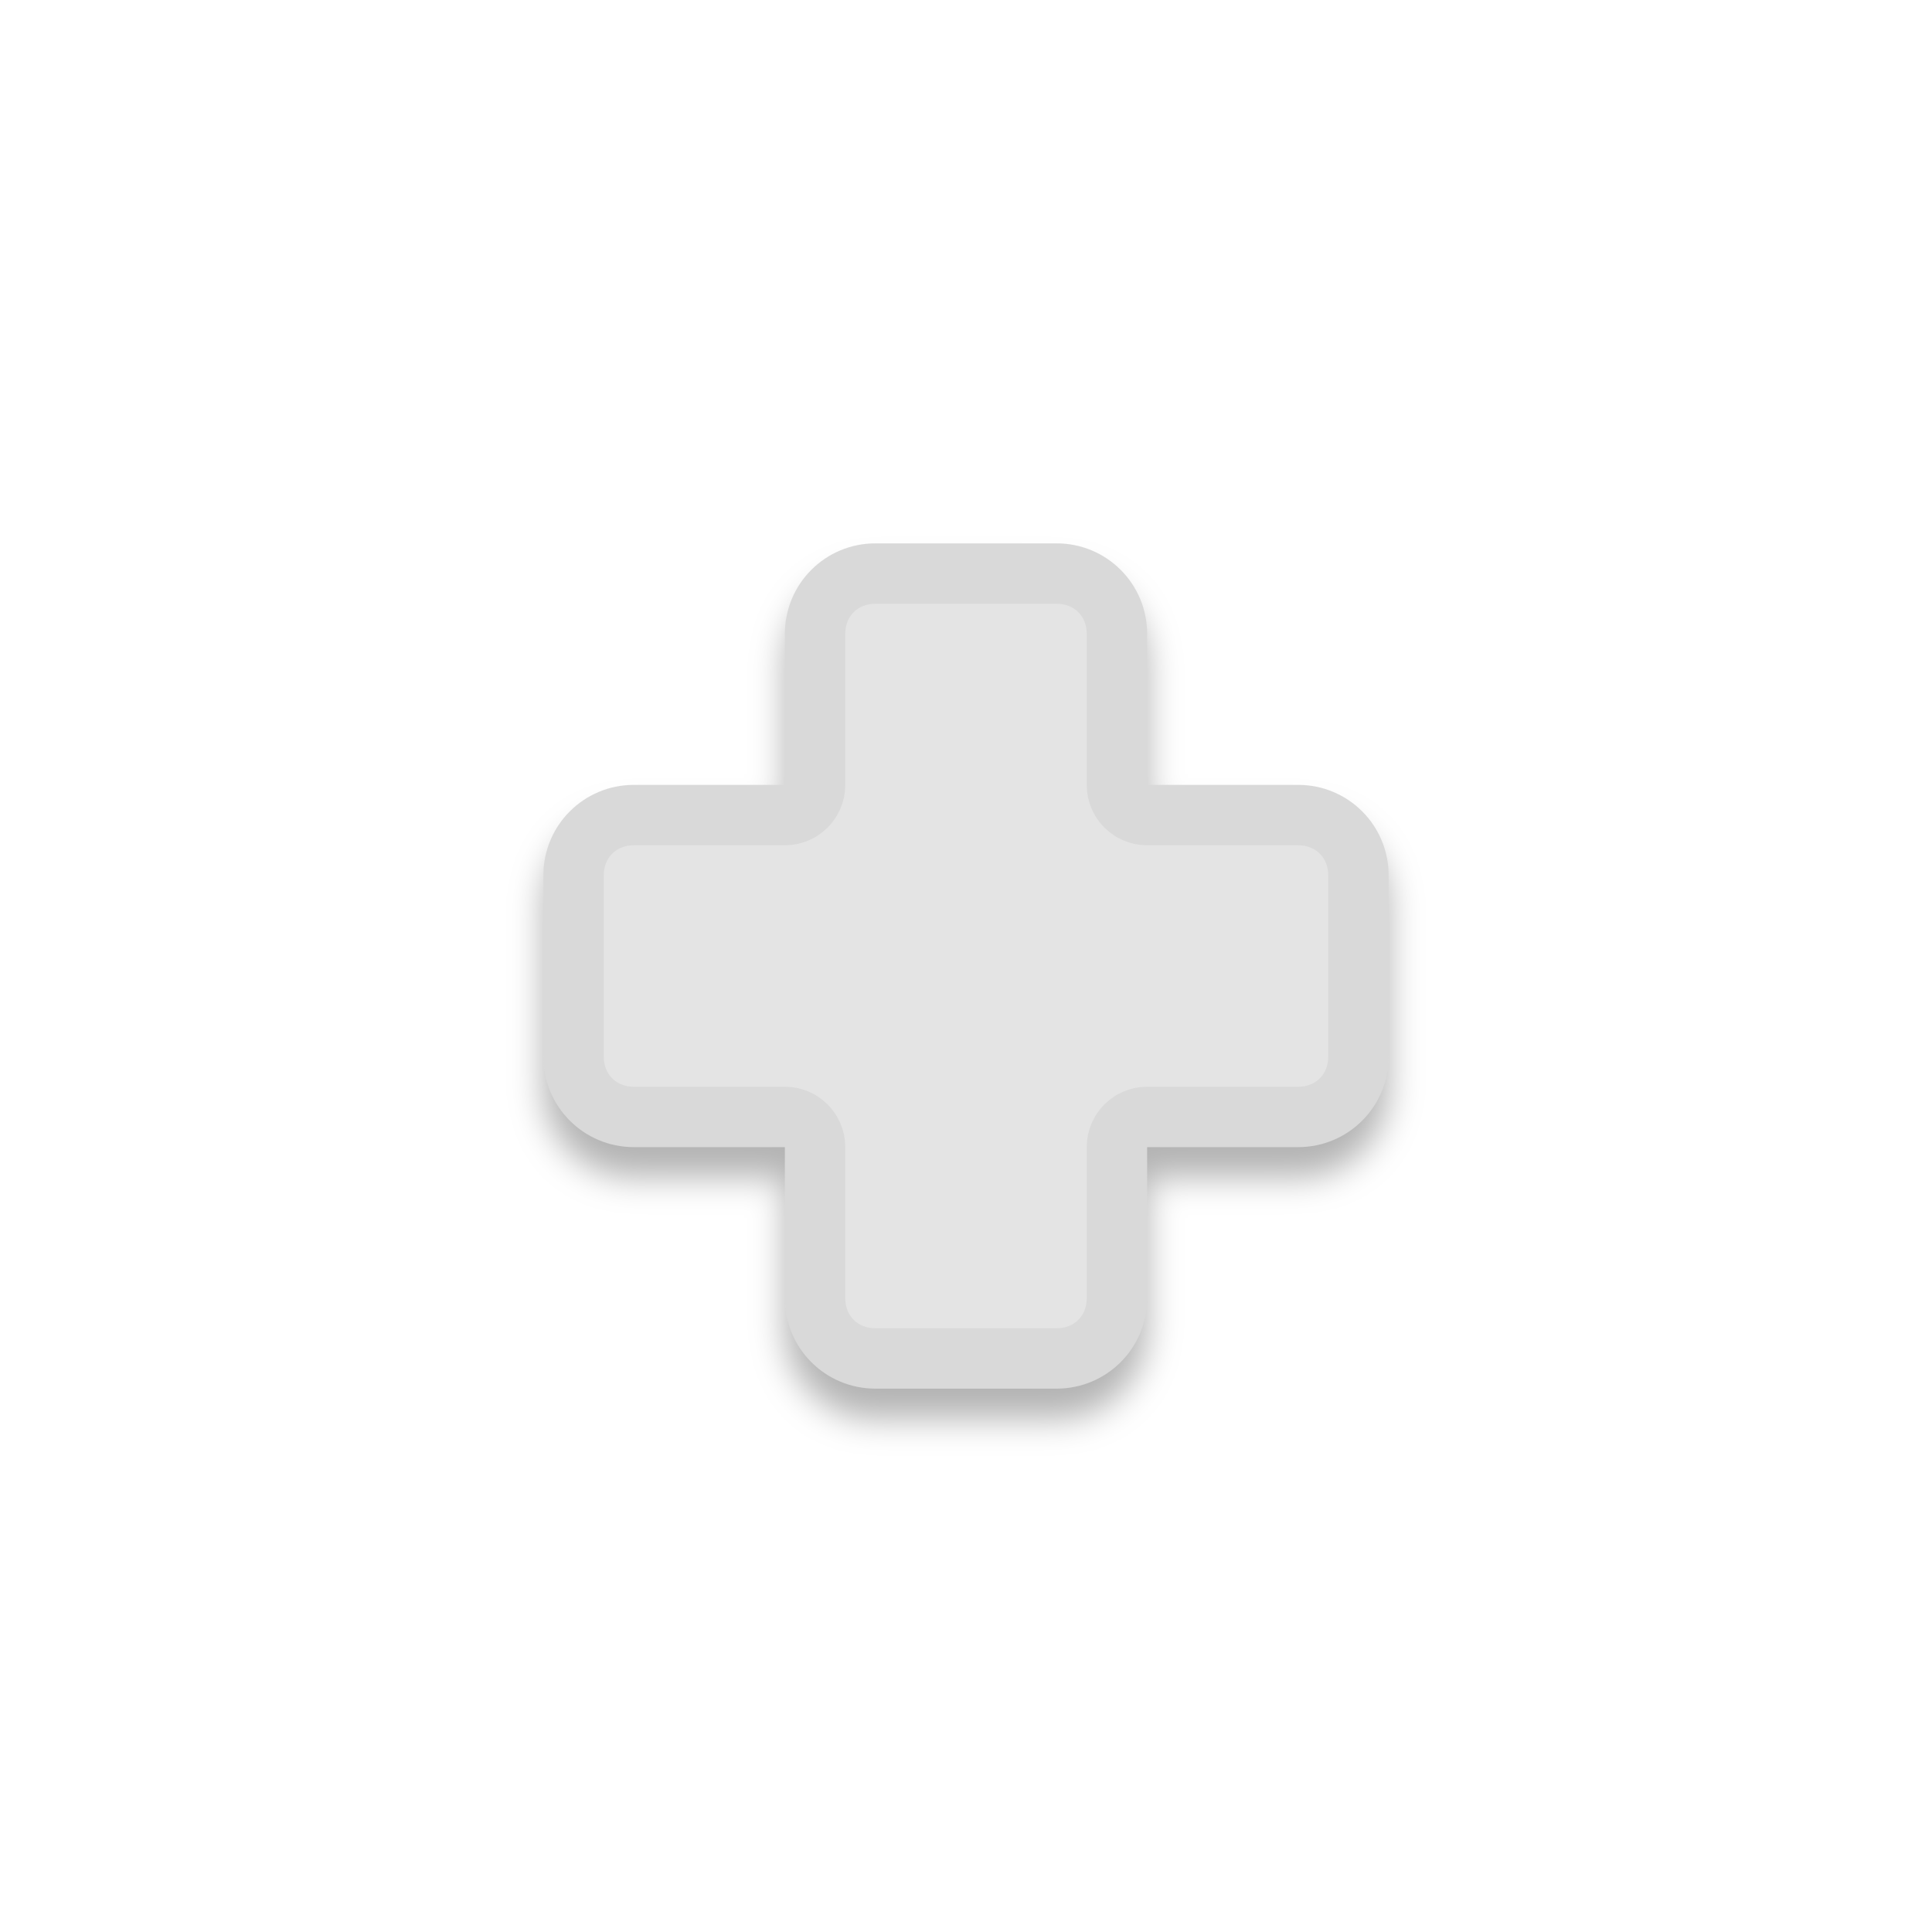
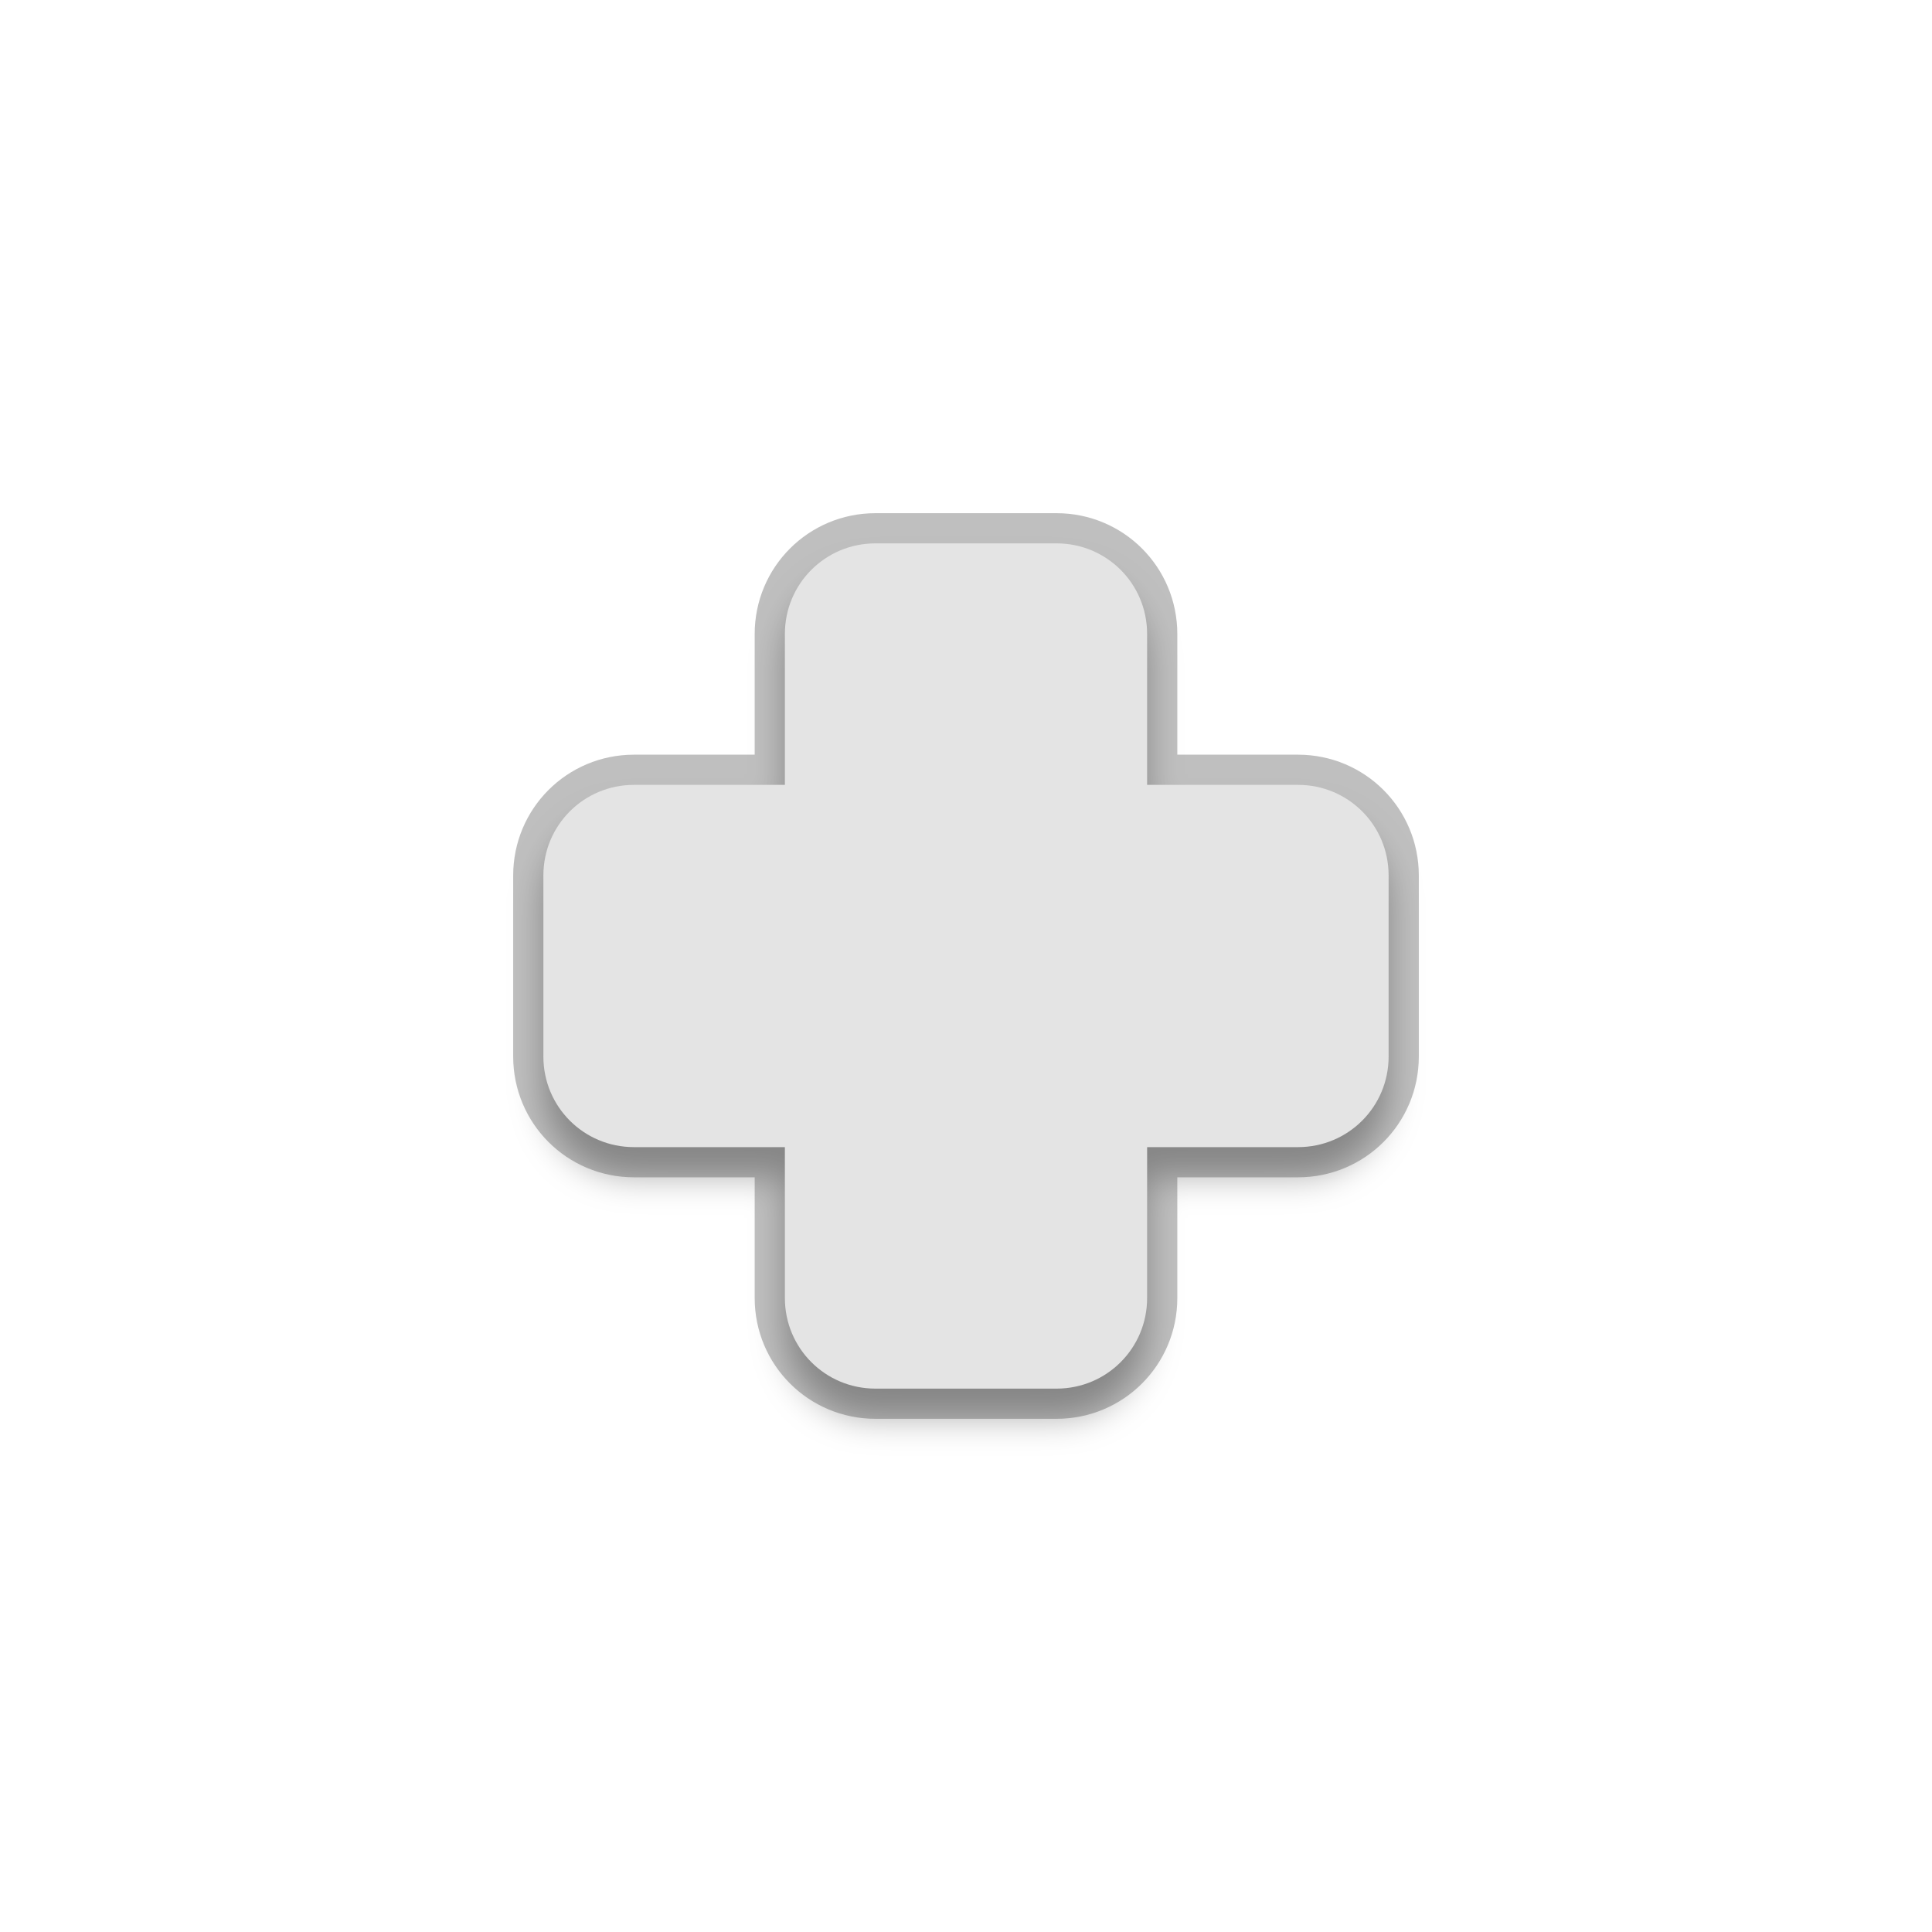
<svg xmlns="http://www.w3.org/2000/svg" id="svg2" width="32" height="32" version="1.1">
  <defs id="defs4">
    <filter id="filter851" style="color-interpolation-filters:sRGB" width="1.096" height="1.096" x="-.05" y="-.05">
      <feGaussianBlur id="feGaussianBlur853" stdDeviation=".28" />
    </filter>
  </defs>
-   <g id="layer1" transform="translate(0,-1020.362)">
-     <g id="g6972" style="display:inline" transform="translate(-315.0593,61.32957)">
-       <path id="path837" style="opacity:0.3;fill:#000000;fill-opacity:1;stroke:none;stroke-width:1.442;stroke-linecap:round;stroke-linejoin:round;stroke-miterlimit:4;stroke-dasharray:none;stroke-dashoffset:0;stroke-opacity:1;paint-order:normal;filter:url(#filter851)" d="m 329.559,968.533 c -0.831,0 -1.5,0.669 -1.5,1.5 v 2.5 h -2.5 c -0.831,0 -1.5,0.669 -1.5,1.5 v 3 c 0,0.831 0.669,1.5 1.5,1.5 h 2.5 v 2.5 c 0,0.831 0.669,1.5 1.5,1.5 h 3 c 0.831,0 1.5,-0.669 1.5,-1.5 v -2.5 h 2.5 c 0.831,0 1.5,-0.669 1.5,-1.5 v -3 c 0,-0.831 -0.669,-1.5 -1.5,-1.5 h -2.5 v -2.5 c 0,-0.831 -0.669,-1.5 -1.5,-1.5 z" />
-       <path id="rect825" style="opacity:1;fill:#e4e4e4;fill-opacity:1;stroke:none;stroke-width:1.442;stroke-linecap:round;stroke-linejoin:round;stroke-miterlimit:4;stroke-dasharray:none;stroke-dashoffset:0;stroke-opacity:1;paint-order:normal" transform="translate(315.0593,959.0326)" d="M 14.5 9 C 13.669 9 13 9.669 13 10.5 L 13 13 L 10.5 13 C 9.669 13 9 13.669 9 14.5 L 9 17.5 C 9 18.331 9.669 19 10.5 19 L 13 19 L 13 21.5 C 13 22.331 13.669 23 14.5 23 L 17.5 23 C 18.331 23 19 22.331 19 21.5 L 19 19 L 21.5 19 C 22.331 19 23 18.331 23 17.5 L 23 14.5 C 23 13.669 22.331 13 21.5 13 L 19 13 L 19 10.5 C 19 9.669 18.331 9 17.5 9 L 14.5 9 z" />
-       <path id="path830" style="color:#000000;font-style:normal;font-variant:normal;font-weight:normal;font-stretch:normal;font-size:medium;line-height:normal;font-family:sans-serif;font-variant-ligatures:normal;font-variant-position:normal;font-variant-caps:normal;font-variant-numeric:normal;font-variant-alternates:normal;font-feature-settings:normal;text-indent:0;text-align:start;text-decoration:none;text-decoration-line:none;text-decoration-style:solid;text-decoration-color:#000000;letter-spacing:normal;word-spacing:normal;text-transform:none;writing-mode:lr-tb;direction:ltr;text-orientation:mixed;dominant-baseline:auto;baseline-shift:baseline;text-anchor:start;white-space:normal;shape-padding:0;clip-rule:nonzero;display:inline;overflow:visible;visibility:visible;opacity:0.05;isolation:auto;mix-blend-mode:normal;color-interpolation:sRGB;color-interpolation-filters:linearRGB;solid-color:#000000;solid-opacity:1;vector-effect:none;fill:#010101;fill-opacity:1;fill-rule:nonzero;stroke:none;stroke-width:2;stroke-linecap:round;stroke-linejoin:round;stroke-miterlimit:4;stroke-dasharray:none;stroke-dashoffset:0;stroke-opacity:1;paint-order:normal;color-rendering:auto;image-rendering:auto;shape-rendering:auto;text-rendering:auto;enable-background:accumulate" transform="translate(315.0593,959.0326)" d="M 14.5 9 C 13.669 9 13 9.669 13 10.5 L 13 13 L 10.5 13 C 9.669 13 9 13.669 9 14.5 L 9 17.5 C 9 18.331 9.669 19 10.5 19 L 13 19 L 13 21.5 C 13 22.331 13.669 23 14.5 23 L 17.5 23 C 18.331 23 19 22.331 19 21.5 L 19 19 L 21.5 19 C 22.331 19 23 18.331 23 17.5 L 23 14.5 C 23 13.669 22.331 13 21.5 13 L 19 13 L 19 10.5 C 19 9.669 18.331 9 17.5 9 L 14.5 9 z M 14.5 10 L 17.5 10 C 17.794 10 18 10.206 18 10.5 L 18 13 A 1 1 0 0 0 19 14 L 21.5 14 C 21.794 14 22 14.206 22 14.5 L 22 17.5 C 22 17.794 21.794 18 21.5 18 L 19 18 A 1 1 0 0 0 18 19 L 18 21.5 C 18 21.794 17.794 22 17.5 22 L 14.5 22 C 14.206 22 14 21.794 14 21.5 L 14 19 A 1 1 0 0 0 13 18 L 10.5 18 C 10.206 18 10 17.794 10 17.5 L 10 14.5 C 10 14.206 10.206 14 10.5 14 L 13 14 A 1 1 0 0 0 14 13 L 14 10.5 C 14 10.206 14.206 10 14.5 10 z" />
-     </g>
-   </g>
+   <path id="path837" style="opacity:0.3;fill:#000000;fill-opacity:1;stroke:none;stroke-width:1.442;stroke-linecap:round;stroke-linejoin:round;stroke-miterlimit:4;stroke-dasharray:none;stroke-dashoffset:0;stroke-opacity:1;paint-order:normal;filter:url(#filter851)" d="M 14.5,9.5 C 13.669,9.5 13,10.169 13,11 v 2.5 H 10.5 C 9.669,13.5 9,14.169 9,15 v 3 c 0,0.831 0.669,1.5 1.5,1.5 H 13 V 22 c 0,0.831 0.669,1.5 1.5,1.5 h 3 c 0.831,0 1.5,-0.669 1.5,-1.5 v -2.5 h 2.5 c 0.831,0 1.5,-0.669 1.5,-1.5 v -3 c 0,-0.831 -0.669,-1.5 -1.5,-1.5 H 19 V 11 C 19,10.169 18.331,9.5 17.5,9.5 Z" />
+   <path id="path827" style="opacity:0.25;fill:none;fill-opacity:1;stroke:#000000;stroke-width:1;stroke-linecap:round;stroke-linejoin:round;stroke-miterlimit:4;stroke-dasharray:none;stroke-dashoffset:0;stroke-opacity:1;paint-order:normal" d="M 14.5,9 C 13.669,9 13,9.669 13,10.5 V 13 H 10.5 C 9.669,13 9,13.669 9,14.5 v 3 C 9,18.331 9.669,19 10.5,19 H 13 v 2.5 c 0,0.831 0.669,1.5 1.5,1.5 h 3 C 18.331,23 19,22.331 19,21.5 V 19 h 2.5 c 0.831,0 1.5,-0.669 1.5,-1.5 v -3 C 23,13.669 22.331,13 21.5,13 H 19 V 10.5 C 19,9.669 18.331,9 17.5,9 Z" />
+   <path id="rect825" style="opacity:1;fill:#e4e4e4;fill-opacity:1;stroke:none;stroke-width:1.442;stroke-linecap:round;stroke-linejoin:round;stroke-miterlimit:4;stroke-dasharray:none;stroke-dashoffset:0;stroke-opacity:1;paint-order:normal" d="M 14.5,9 C 13.669,9 13,9.669 13,10.5 V 13 H 10.5 C 9.669,13 9,13.669 9,14.5 v 3 C 9,18.331 9.669,19 10.5,19 H 13 v 2.5 c 0,0.831 0.669,1.5 1.5,1.5 h 3 C 18.331,23 19,22.331 19,21.5 V 19 h 2.5 c 0.831,0 1.5,-0.669 1.5,-1.5 v -3 C 23,13.669 22.331,13 21.5,13 H 19 V 10.5 C 19,9.669 18.331,9 17.5,9 Z" />
</svg>
